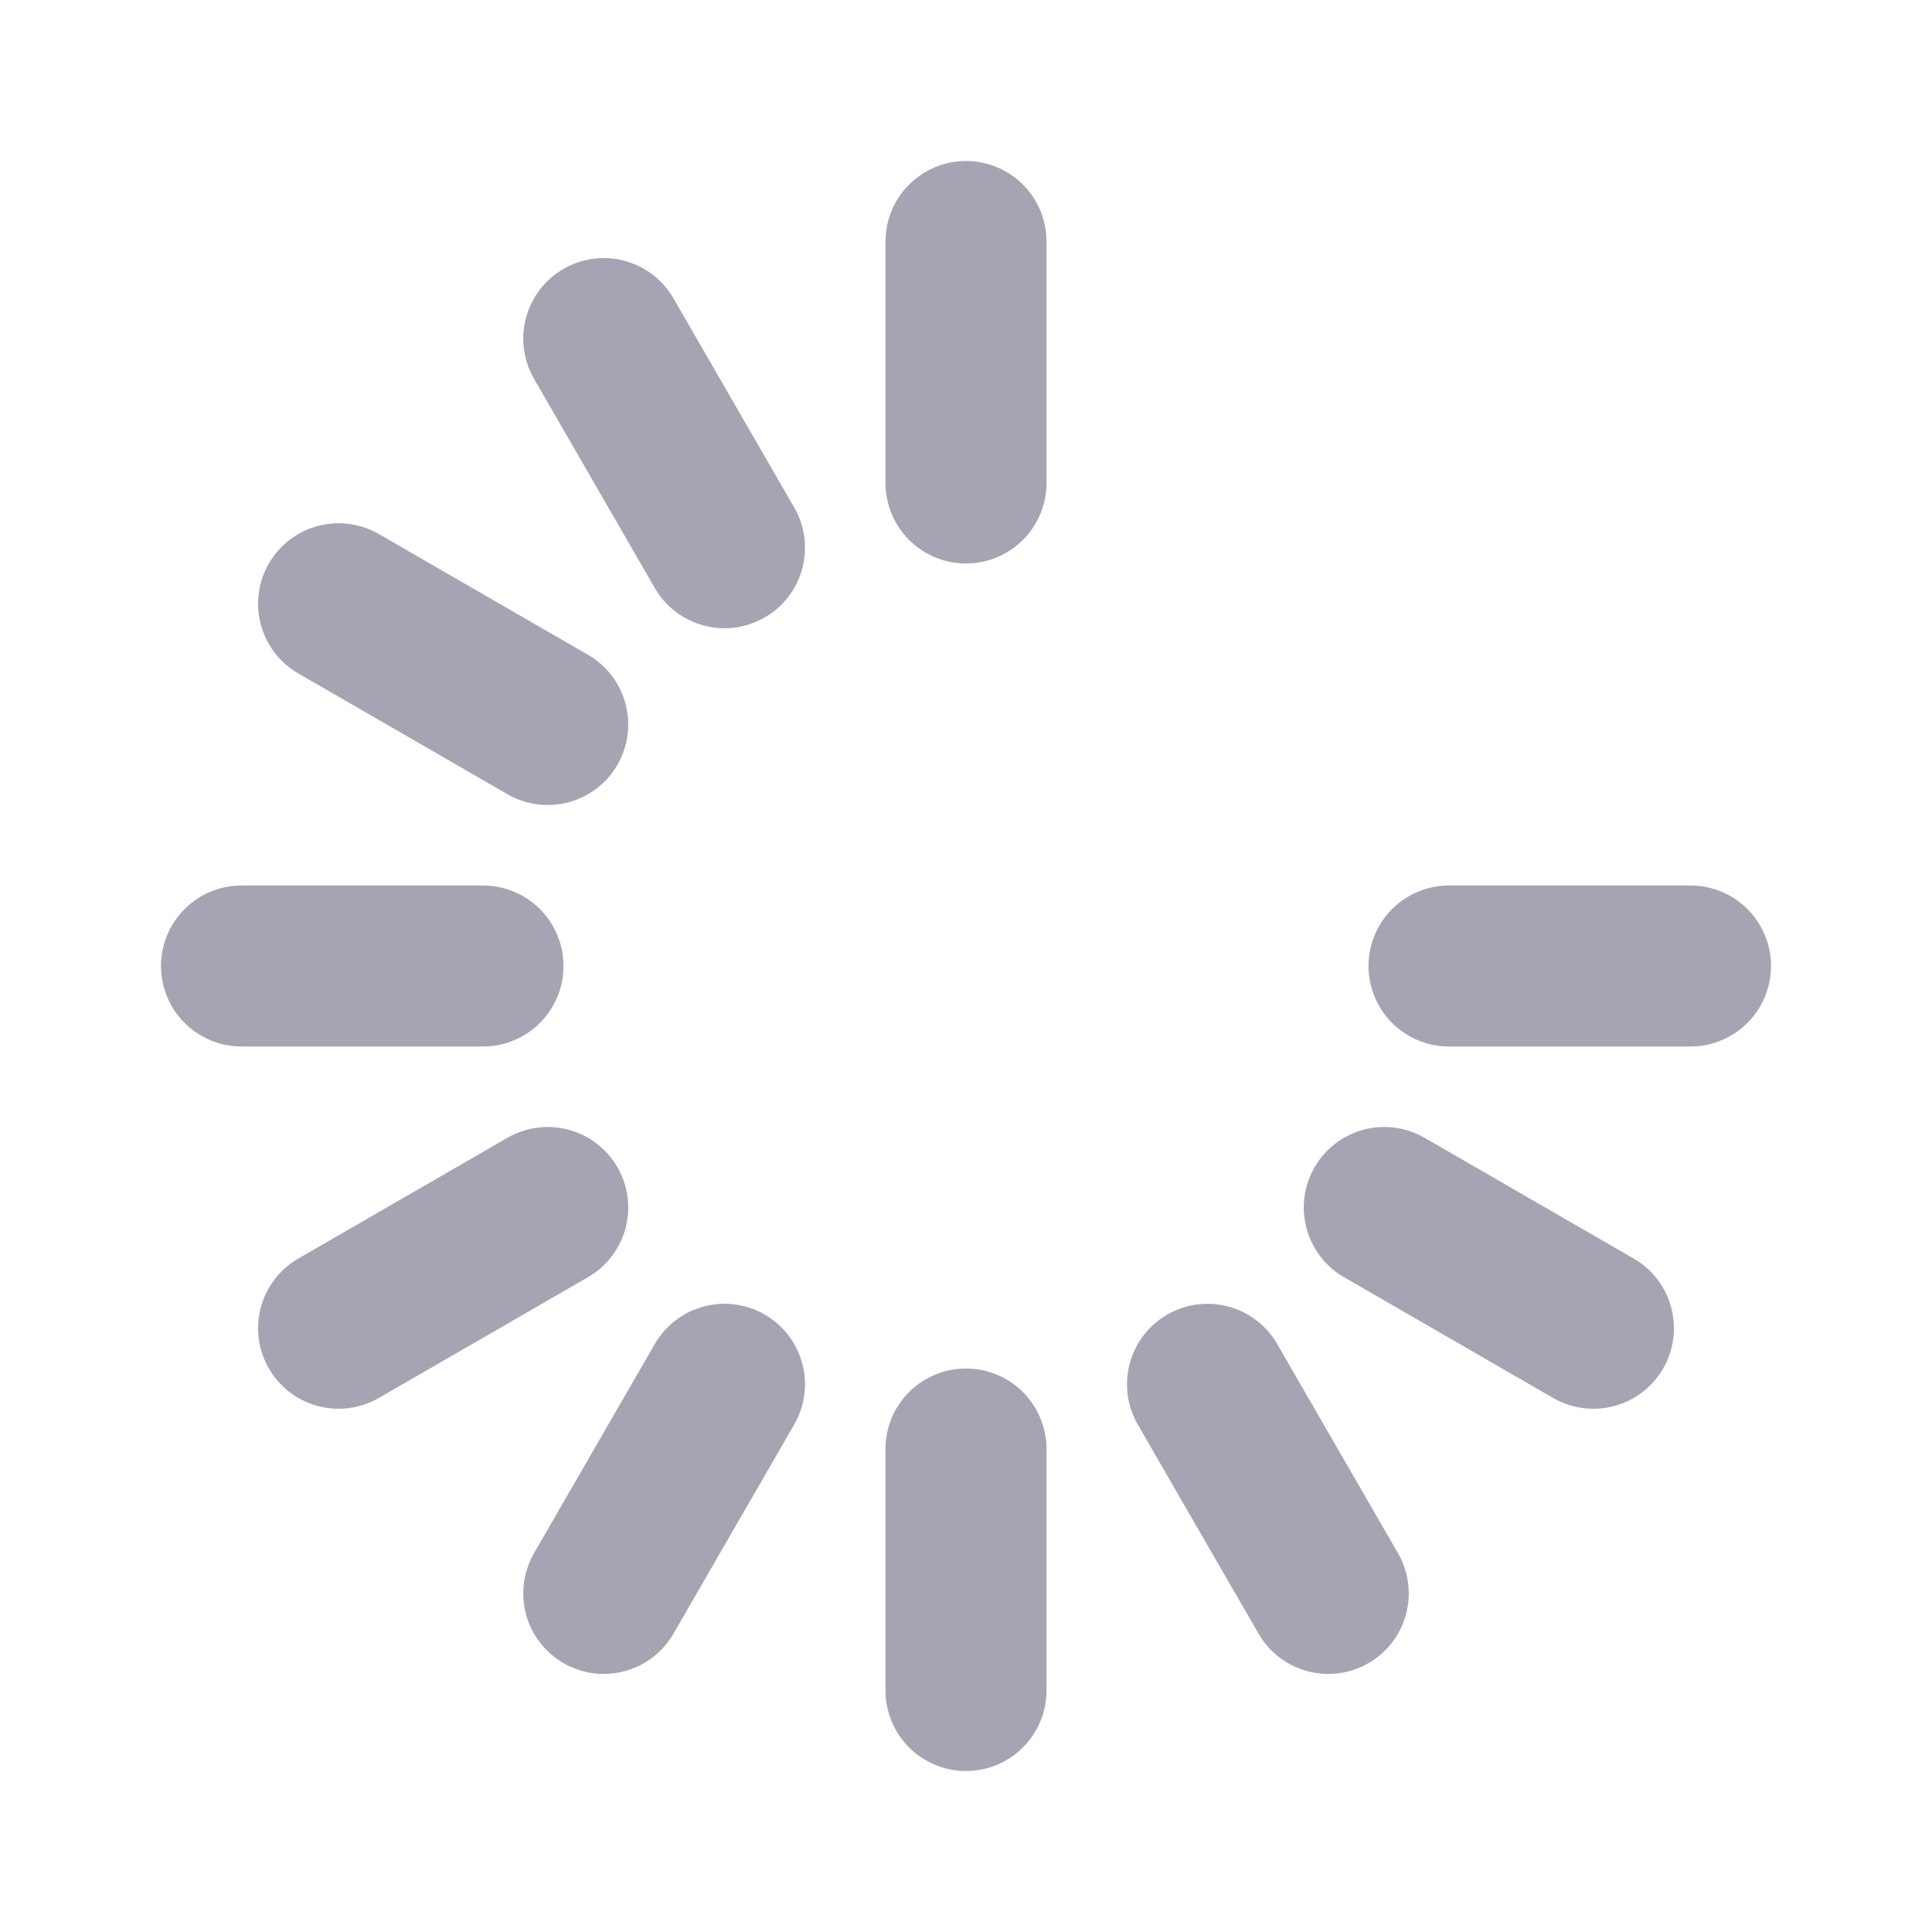
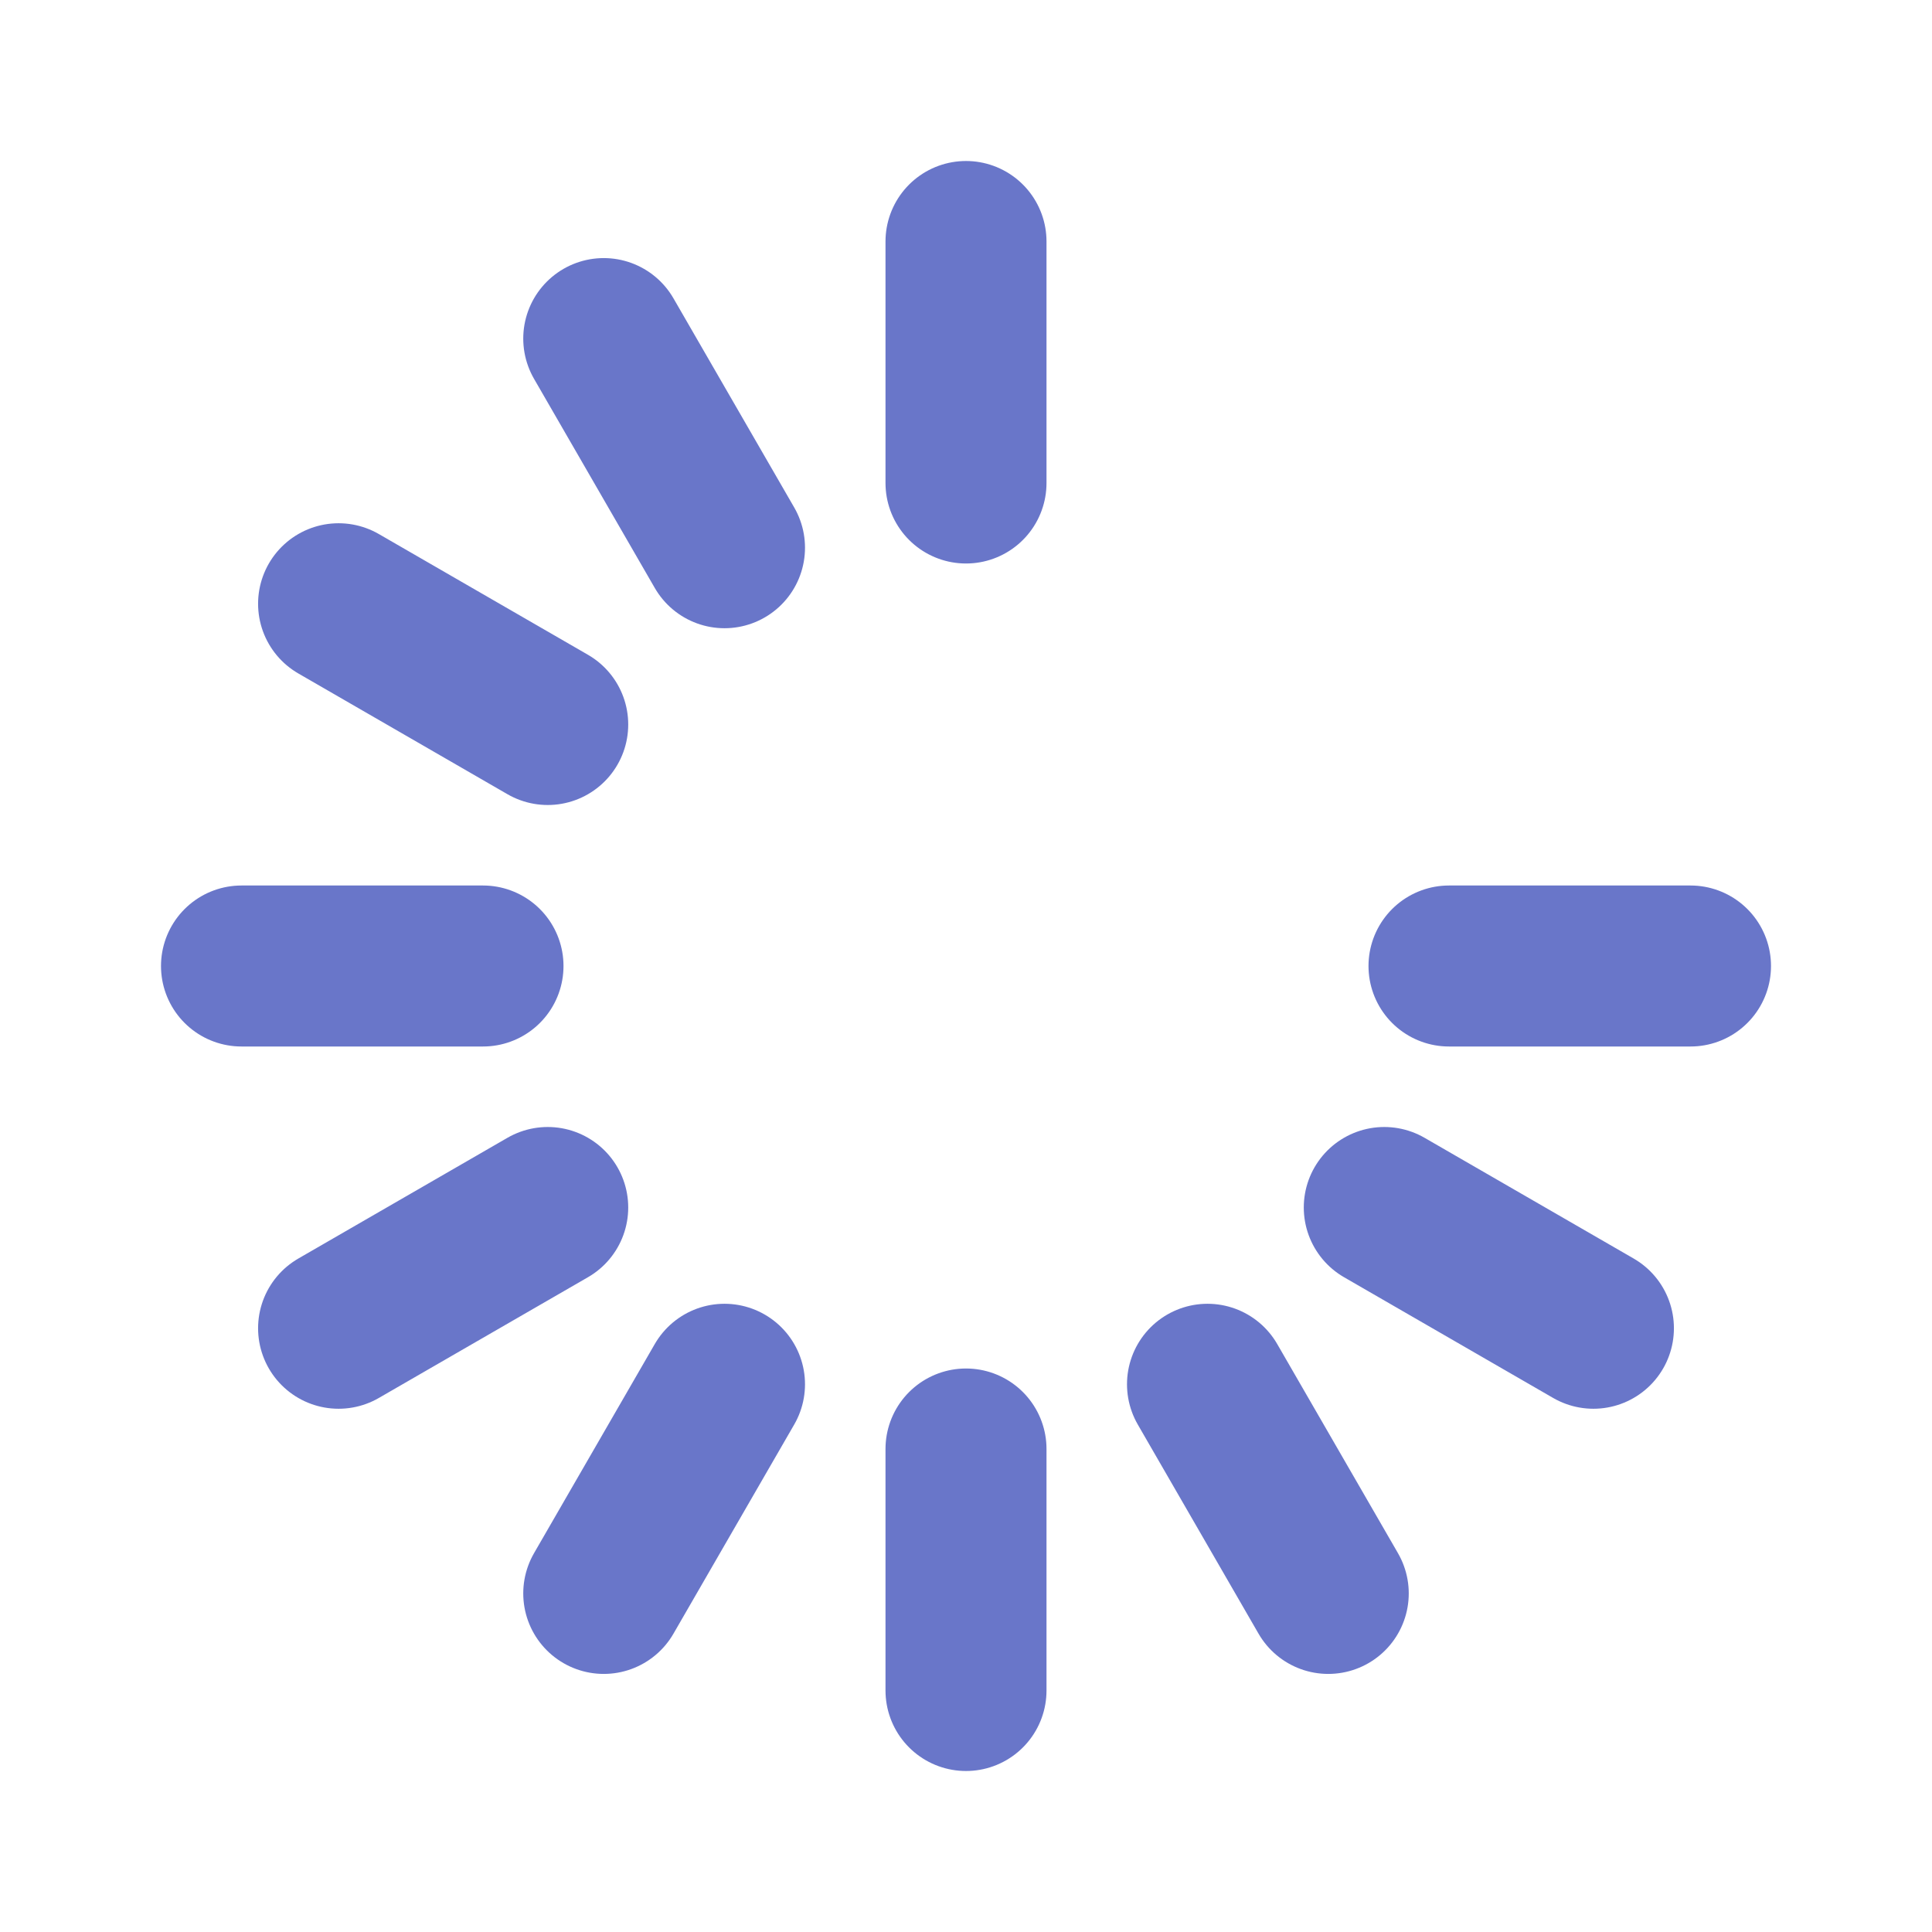
- <svg xmlns="http://www.w3.org/2000/svg" width="64px" height="64px" viewBox="0 0 24 24" fill="none">
+ <svg xmlns="http://www.w3.org/2000/svg" width="73px" height="73px" viewBox="0 0 24 24" fill="none">
  <g id="SVGRepo_bgCarrier" stroke-width="0" />
  <g id="SVGRepo_tracerCarrier" stroke-linecap="round" stroke-linejoin="round" />
  <g id="SVGRepo_iconCarrier">
-     <path d="M12 3V6M12 21V18M4.206 16.5L6.804 15M21 12H18M16.5 19.794L15 17.196M3 12H6M7.5 4.206L9 6.804M7.5 19.794L9 17.196M19.794 16.5L17.196 15M4.206 7.5L6.804 9" stroke="#a6a4b2" stroke-width="2" stroke-linecap="round" stroke-linejoin="round" />
+     <path d="M12 3V6M12 21V18M4.206 16.5L6.804 15M21 12H18M16.5 19.794L15 17.196M3 12H6M7.5 4.206L9 6.804M7.5 19.794L9 17.196M19.794 16.5L17.196 15M4.206 7.5L6.804 9" stroke="#6976C9" stroke-width="2" stroke-linecap="round" stroke-linejoin="round" />
  </g>
</svg>
